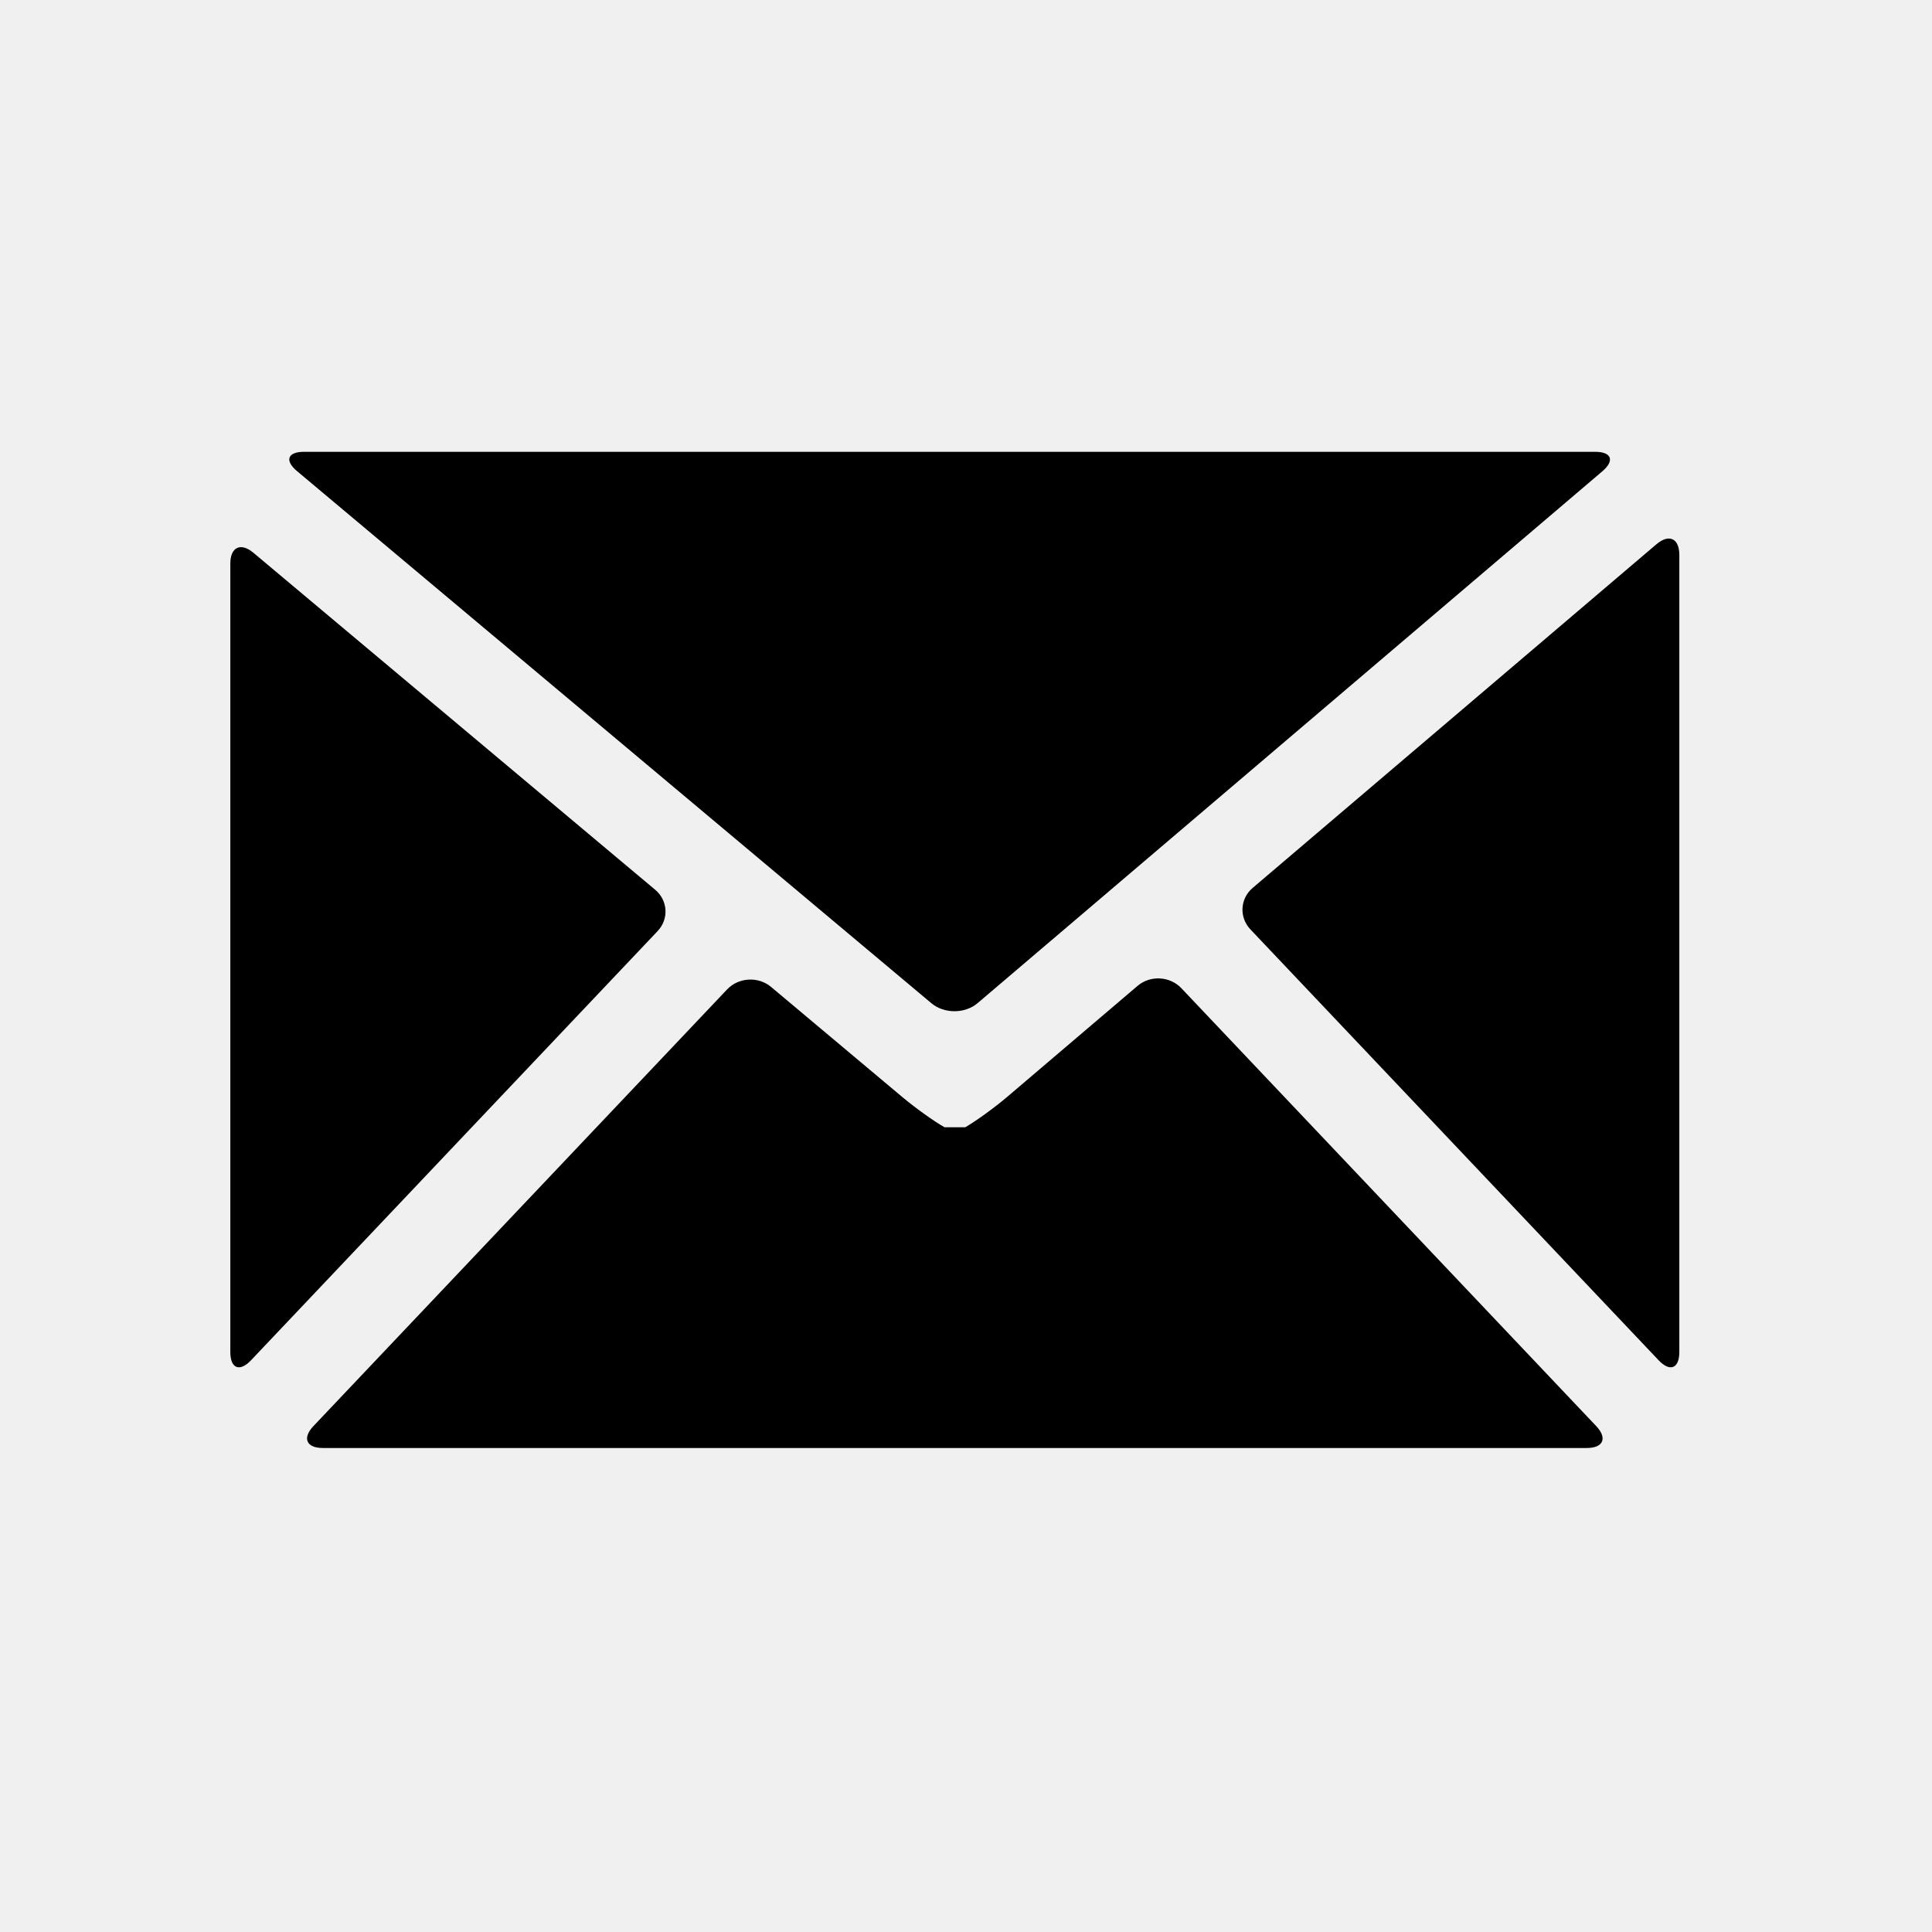
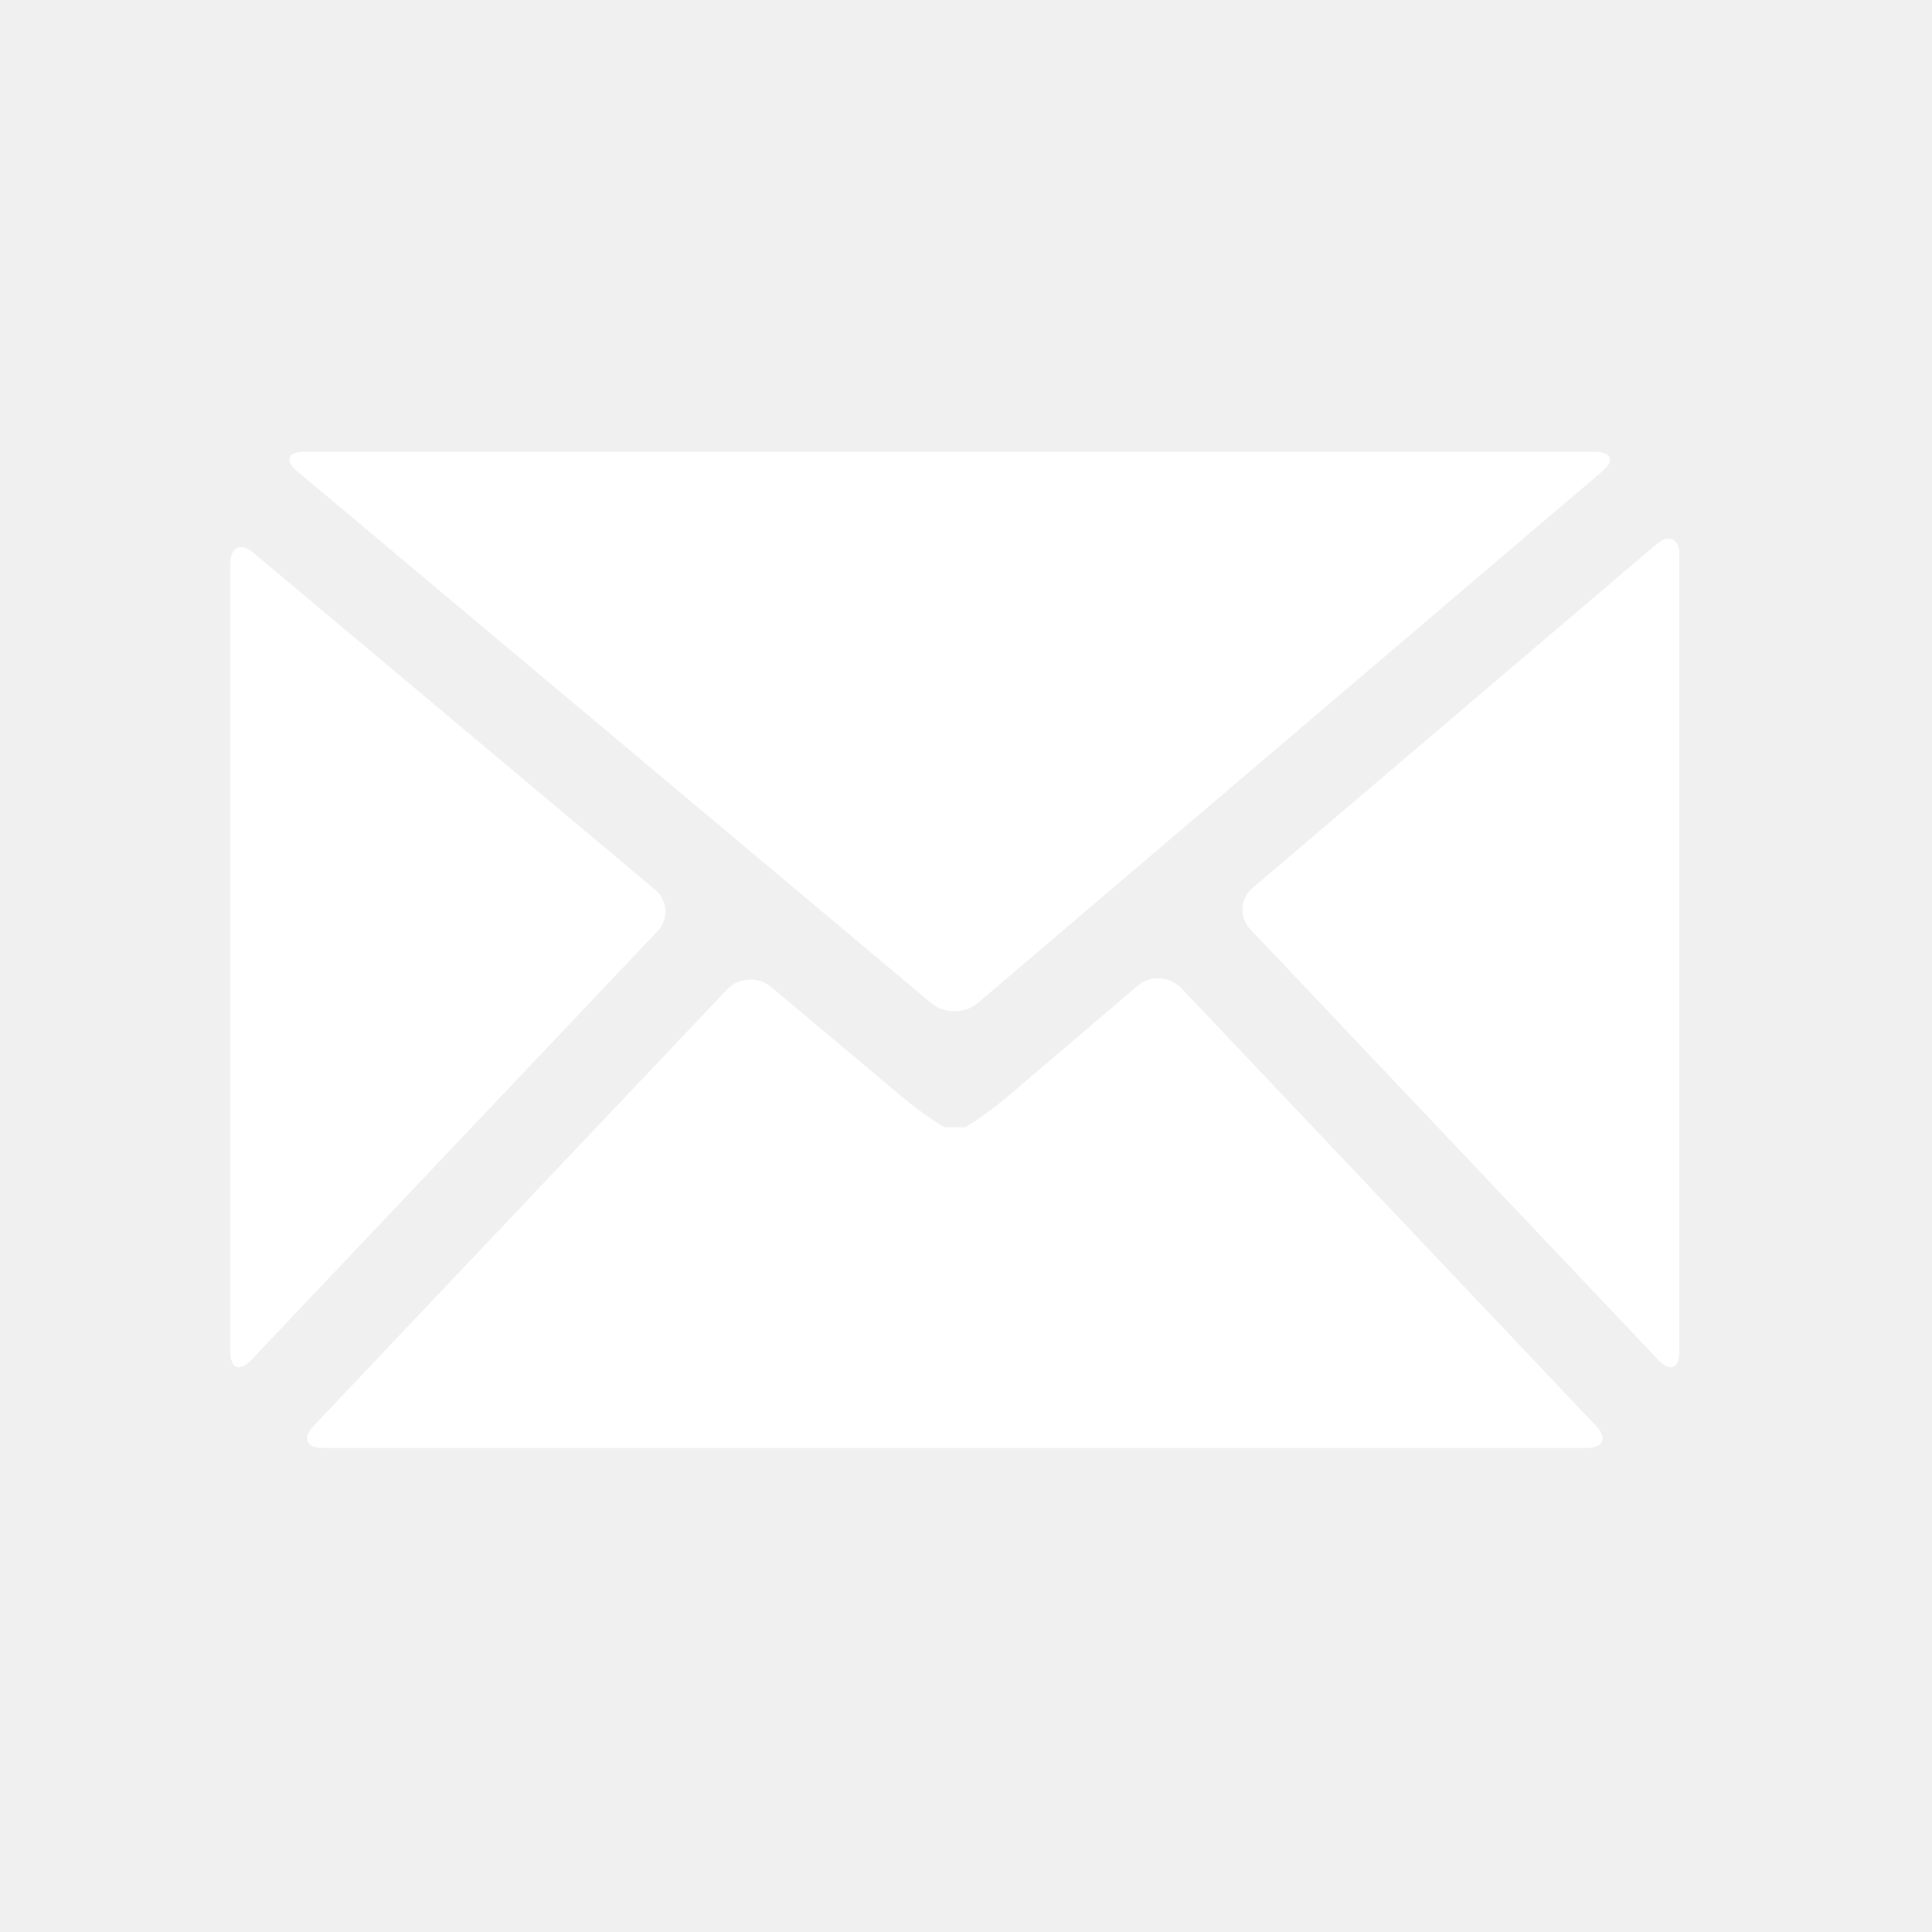
- <svg xmlns="http://www.w3.org/2000/svg" version="1.1" baseProfile="tiny" x="0px" y="0px" width="480px" height="480px" viewBox="0 0 480 480" xml:space="preserve">
+ <svg xmlns="http://www.w3.org/2000/svg" fill="white" version="1.1" baseProfile="tiny" x="0px" y="0px" width="480px" height="480px" viewBox="0 0 480 480" xml:space="preserve">
  <g id="mail">
    <path d="M412.069,337.941c2.834,2.998,5.154,2.075,5.154-2.05V137.86c0-4.124-2.57-5.311-5.711-2.623l-100.287,85.358   c-3.15,2.671-3.4,7.312-0.564,10.312L412.069,337.941z" />
    <path d="M398.077,117.112c3.148-2.675,2.334-4.862-1.783-4.862H75.559c-4.116,0-4.914,2.174-1.747,4.814L231.42,249.266   c3.171,2.641,8.327,2.627,11.467-0.043L398.077,117.112z" />
    <path d="M57.222,335.892c0,4.125,2.321,5.048,5.156,2.05L163.38,231.33c2.835-2.999,2.571-7.611-0.595-10.265l-99.812-83.718   c-3.162-2.658-5.751-1.441-5.751,2.684V335.892z" />
    <path d="M250.231,272.517c-3.141,2.675-7.827,6.062-10.416,7.546c0,0,0,0-2.593,0c-2.571,0-2.571,0-2.571,0   c-2.562-1.45-7.24-4.794-10.406-7.451l-32.687-27.423c-3.163-2.653-8.068-2.373-10.907,0.625L77.88,354.298   c-2.835,3.003-1.782,5.453,2.343,5.453h314c4.125,0,5.182-2.45,2.342-5.453L293.506,245.516c-2.836-2.998-7.729-3.266-10.869-0.591   L250.231,272.517z" />
  </g>
</svg>
